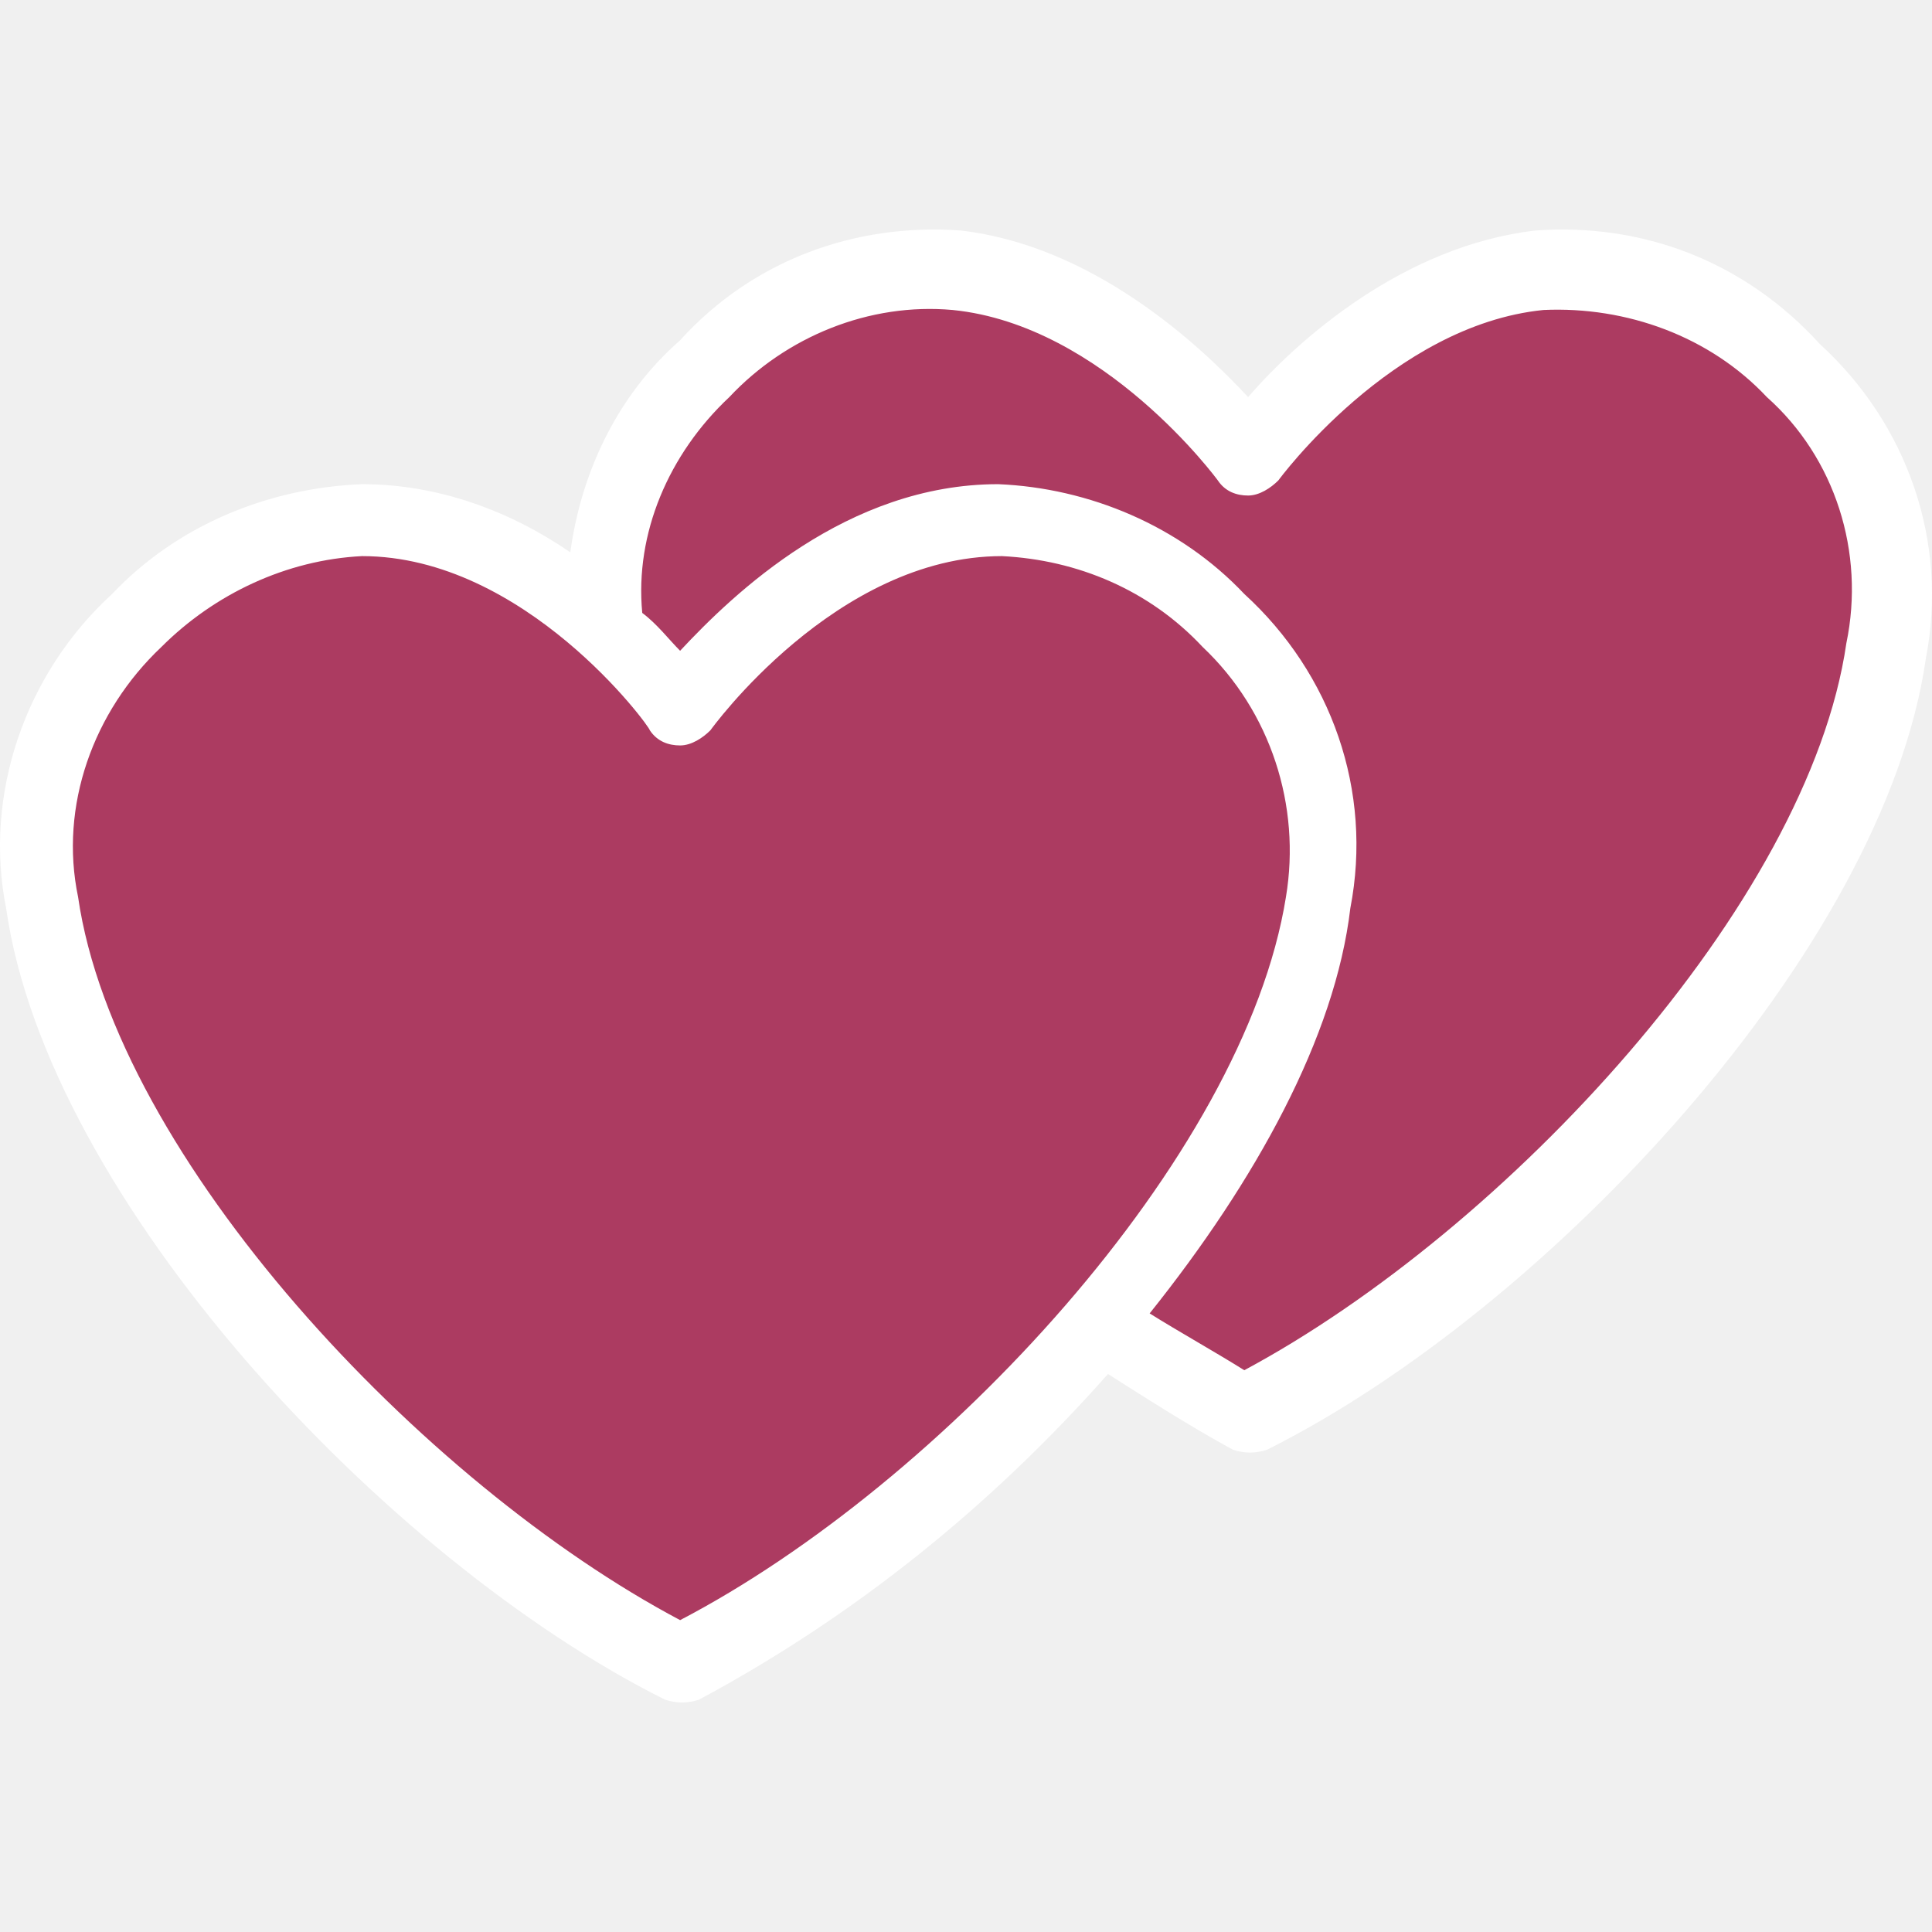
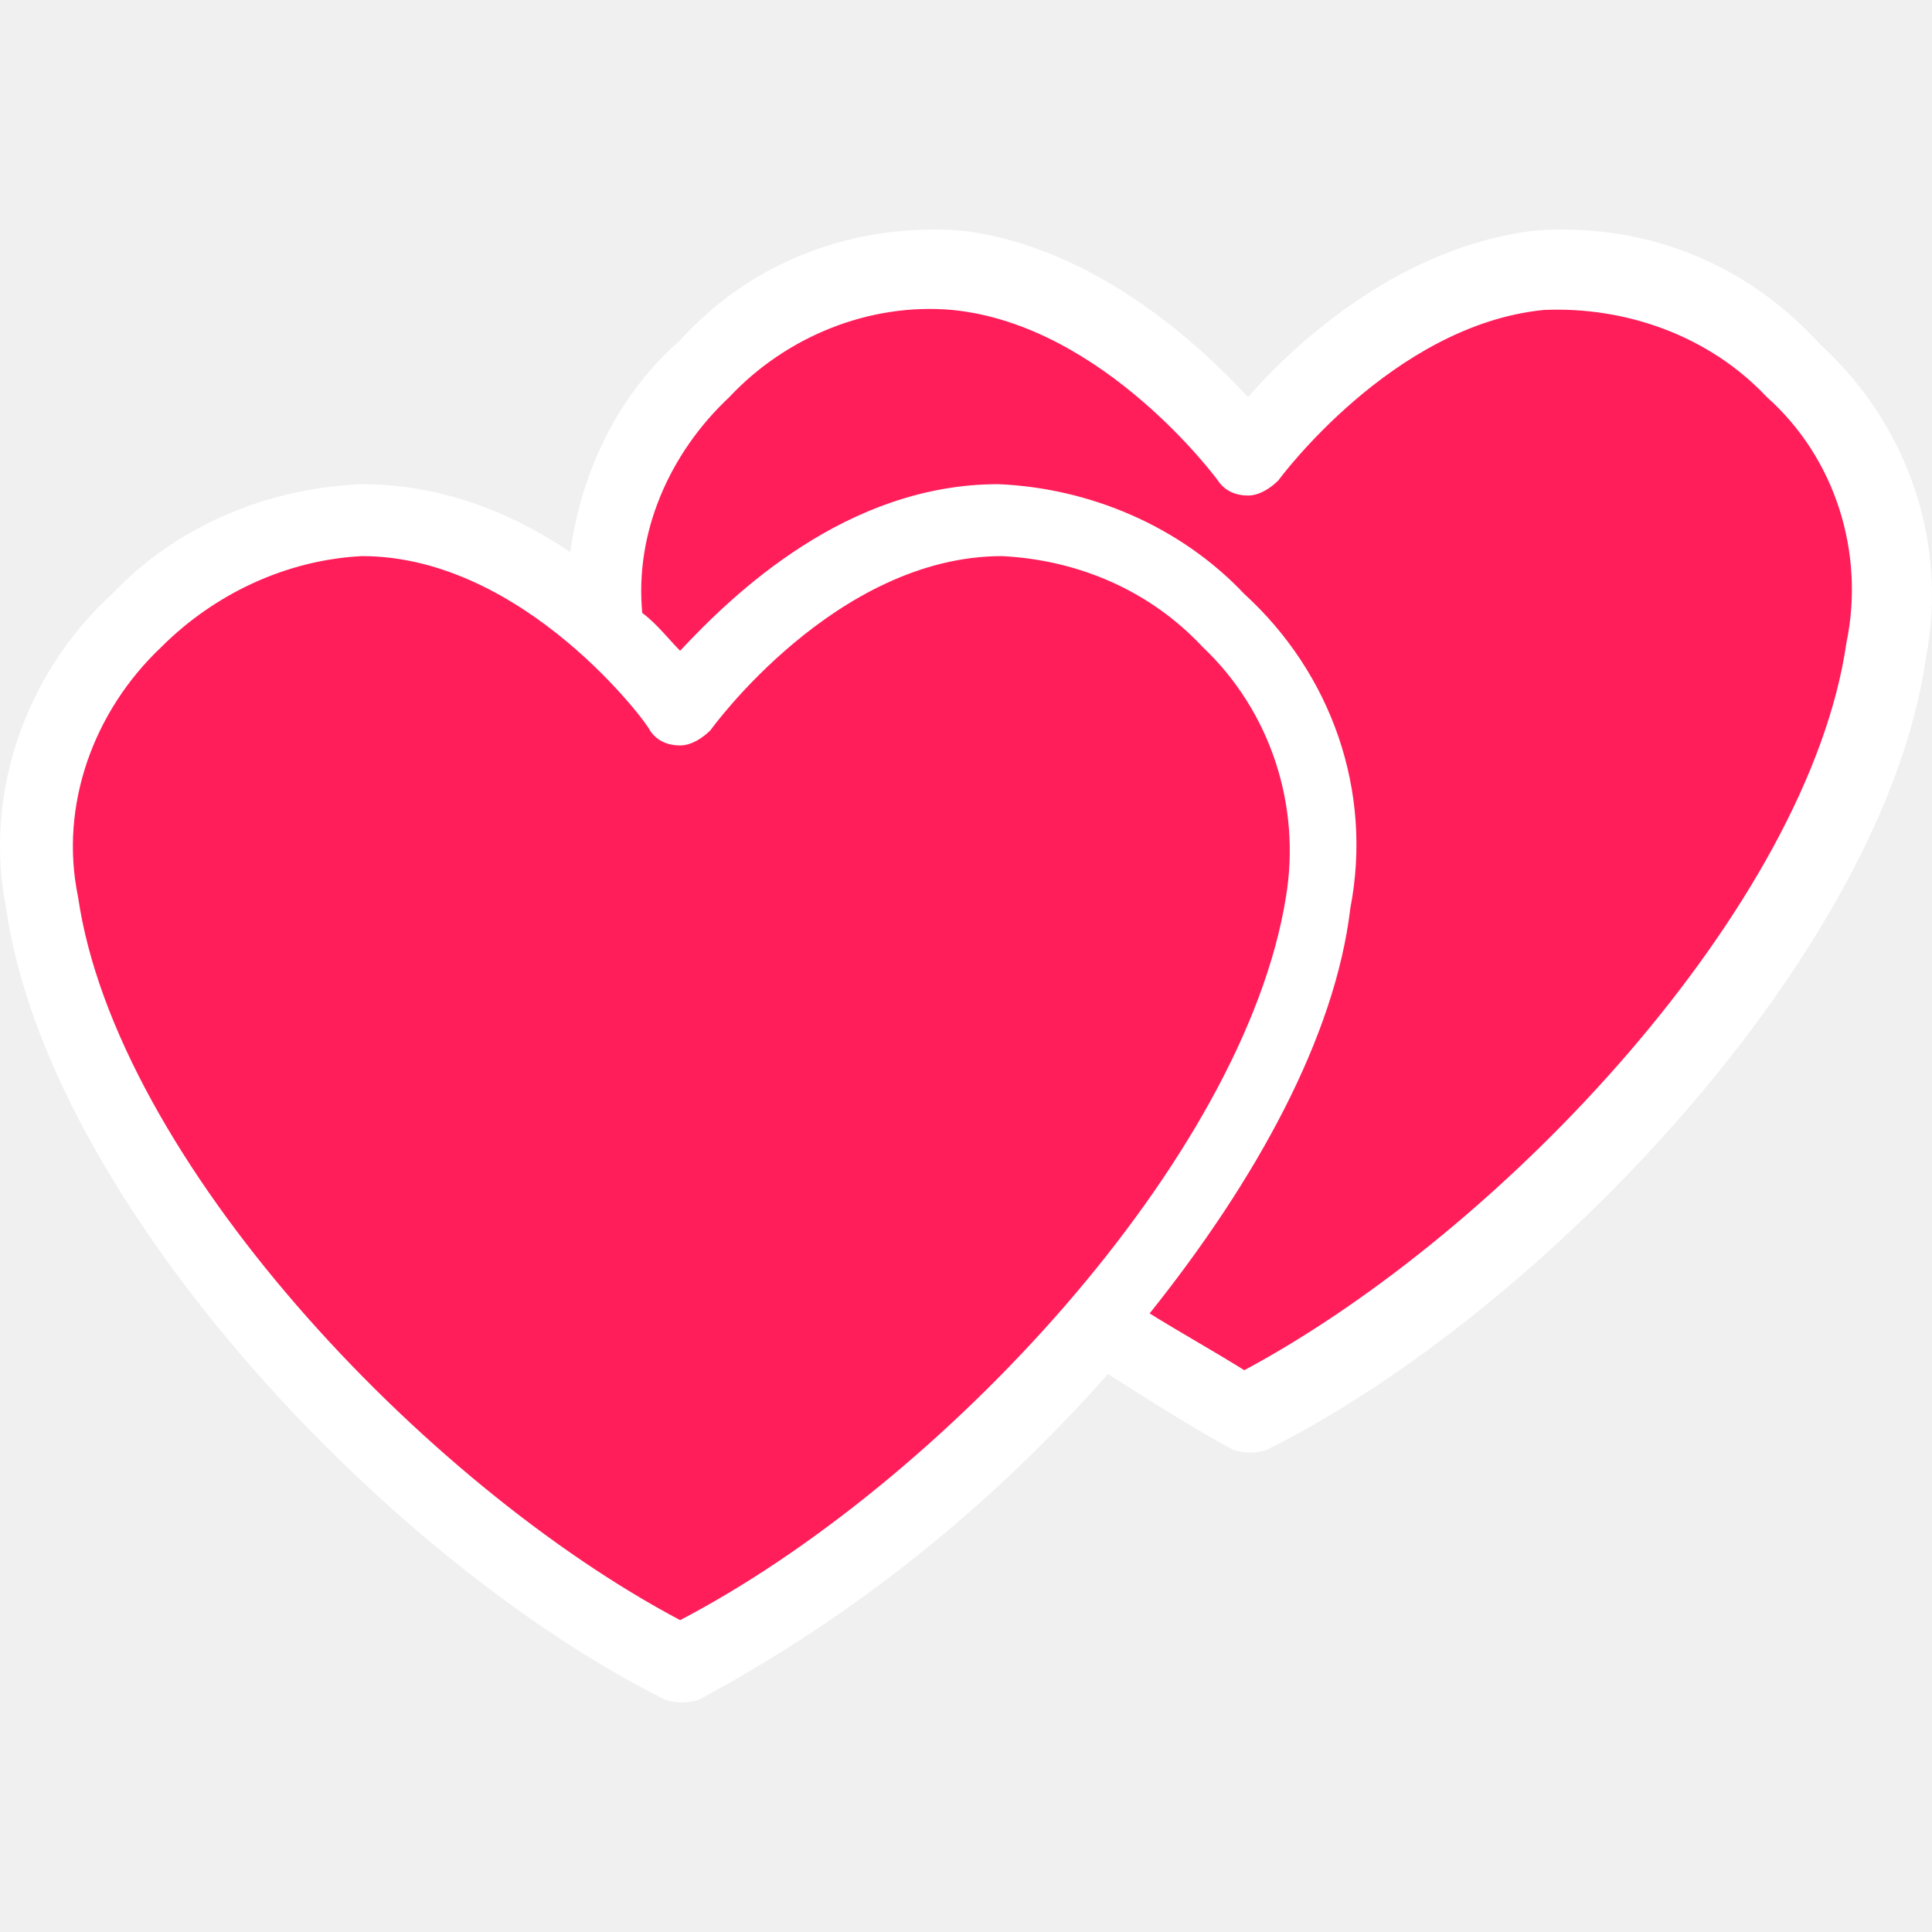
<svg xmlns="http://www.w3.org/2000/svg" version="1.1" id="Capa_1" x="0px" y="0px" viewBox="0 0 408.187 408.187" style="enable-background:new 0 0 408.187 408.187;" xml:space="preserve">
-   <path fill="#AC3B61" d="M140.493,349.494c-56.8-30.4-123.2-101.6-131.2-159.2c-4-22.4,3.2-44.8,20-60  c12.8-12.8,29.6-20.8,47.2-20.8c38.4,0,66.4,38.4,67.2,40c0,0,28.8-40,67.2-40c17.6,0.8,35.2,8,47.2,20.8c16.8,15.2,24,37.6,20,60  c-8,57.6-74.4,128.8-131.2,159.2l-4,2.4L140.493,349.494z" />
-   <path fill="#AC3B61" d="M259.693,296.694c-7.2-4-13.6-8-20-12.8l-7.2-4.8l5.6-6.4c23.2-28.8,37.6-57.6,40.8-81.6  c4-22.4-3.2-44.8-20-60c-12.8-12.8-29.6-20.8-47.2-20.8c-28,0-50.4,20-61.6,32.8l-5.6,6.4l-6.4-6.4c-2.4-2.4-4.8-4.8-8-8l-2.4-3.2  v-3.2c-1.6-19.2,6.4-38.4,20.8-51.2c12.8-12.8,29.6-20.8,48-20.8c1.6,0,4,0,5.6,0c36,3.2,61.6,39.2,61.6,40s26.4-36,61.6-39.2  c1.6,0,4,0,5.6,0c18.4,0.8,35.2,8,48,20.8c16.8,15.2,24,37.6,20,60c-8,57.6-74.4,128.8-131.2,159.2l-4,2.4L259.693,296.694z" />
+   <path fill="#FF1E5A" d="M140.493,349.494c-56.8-30.4-123.2-101.6-131.2-159.2c-4-22.4,3.2-44.8,20-60  c12.8-12.8,29.6-20.8,47.2-20.8c38.4,0,66.4,38.4,67.2,40c0,0,28.8-40,67.2-40c17.6,0.8,35.2,8,47.2,20.8c16.8,15.2,24,37.6,20,60  c-8,57.6-74.4,128.8-131.2,159.2l-4,2.4L140.493,349.494z" />
+   <path fill="#FF1E5A" d="M259.693,296.694c-7.2-4-13.6-8-20-12.8l-7.2-4.8l5.6-6.4c23.2-28.8,37.6-57.6,40.8-81.6  c4-22.4-3.2-44.8-20-60c-12.8-12.8-29.6-20.8-47.2-20.8c-28,0-50.4,20-61.6,32.8l-5.6,6.4l-6.4-6.4c-2.4-2.4-4.8-4.8-8-8l-2.4-3.2  v-3.2c-1.6-19.2,6.4-38.4,20.8-51.2c12.8-12.8,29.6-20.8,48-20.8c1.6,0,4,0,5.6,0c36,3.2,61.6,39.2,61.6,40s26.4-36,61.6-39.2  c1.6,0,4,0,5.6,0c18.4,0.8,35.2,8,48,20.8c16.8,15.2,24,37.6,20,60c-8,57.6-74.4,128.8-131.2,159.2l-4,2.4L259.693,296.694z" />
  <path fill="#FFFFFF" d="M324.493,48.694c-28,3.2-50.4,23.2-60.8,35.2c-10.4-11.2-32.8-32-60.8-35.2  c-22.4-1.6-44,6.4-59.2,23.2c-12.8,11.2-20.8,27.2-23.2,44.8c-12.8-8.8-28-14.4-44-14.4c-20,0.8-39.2,8.8-52.8,23.2  c-18.4,16.8-27.2,42.4-22.4,66.4c8.8,61.6,80,137.6,139.2,167.2c2.4,0.8,4.8,0.8,7.2,0c32.8-17.6,61.6-40.8,86.4-68.8  c8.8,5.6,17.6,11.2,26.4,16c2.4,0.8,4.8,0.8,7.2,0c59.2-29.6,130.4-105.6,139.2-167.2c4.8-24.8-4-49.6-22.4-66.4  C368.493,55.094,346.893,47.094,324.493,48.694z M143.693,342.294c-54.4-28.8-119.2-97.6-127.2-152.8c-4-19.2,3.2-39.2,17.6-52.8  c11.2-11.2,26.4-18.4,42.4-19.2c34.4,0,60.8,36,60.8,36.8c1.6,2.4,4,3.2,6.4,3.2l0,0c2.4,0,4.8-1.6,6.4-3.2c0,0,26.4-36.8,61.6-36.8  c16,0.8,31.2,7.2,42.4,19.2c14.4,13.6,20.8,33.6,17.6,52.8C262.893,244.694,198.893,313.494,143.693,342.294z M390.093,135.894  c-8,55.2-72,124-127.2,153.6c-6.4-4-13.6-8-20-12c22.4-28,39.2-58.4,42.4-85.6c4.8-24.8-4-49.6-22.4-66.4  c-13.6-14.4-32.8-22.4-52-23.2c-32,0-56,23.2-67.2,35.2c-2.4-2.4-4.8-5.6-8-8c-1.6-16.8,5.6-33.6,18.4-45.6  c12-12.8,29.6-20,47.2-18.4c32,3.2,56,36,56,36c1.6,2.4,4,3.2,6.4,3.2l0,0c2.4,0,4.8-1.6,6.4-3.2c0,0,24-32.8,56-36  c17.6-0.8,35.2,5.6,47.2,18.4C387.693,96.694,394.093,116.694,390.093,135.894z" />
  <g>
</g>
  <g>
</g>
  <g>
</g>
  <g>
</g>
  <g>
</g>
  <g>
</g>
  <g>
</g>
  <g>
</g>
  <g>
</g>
  <g>
</g>
  <g>
</g>
  <g>
</g>
  <g>
</g>
  <g>
</g>
  <g>
</g>
</svg>
